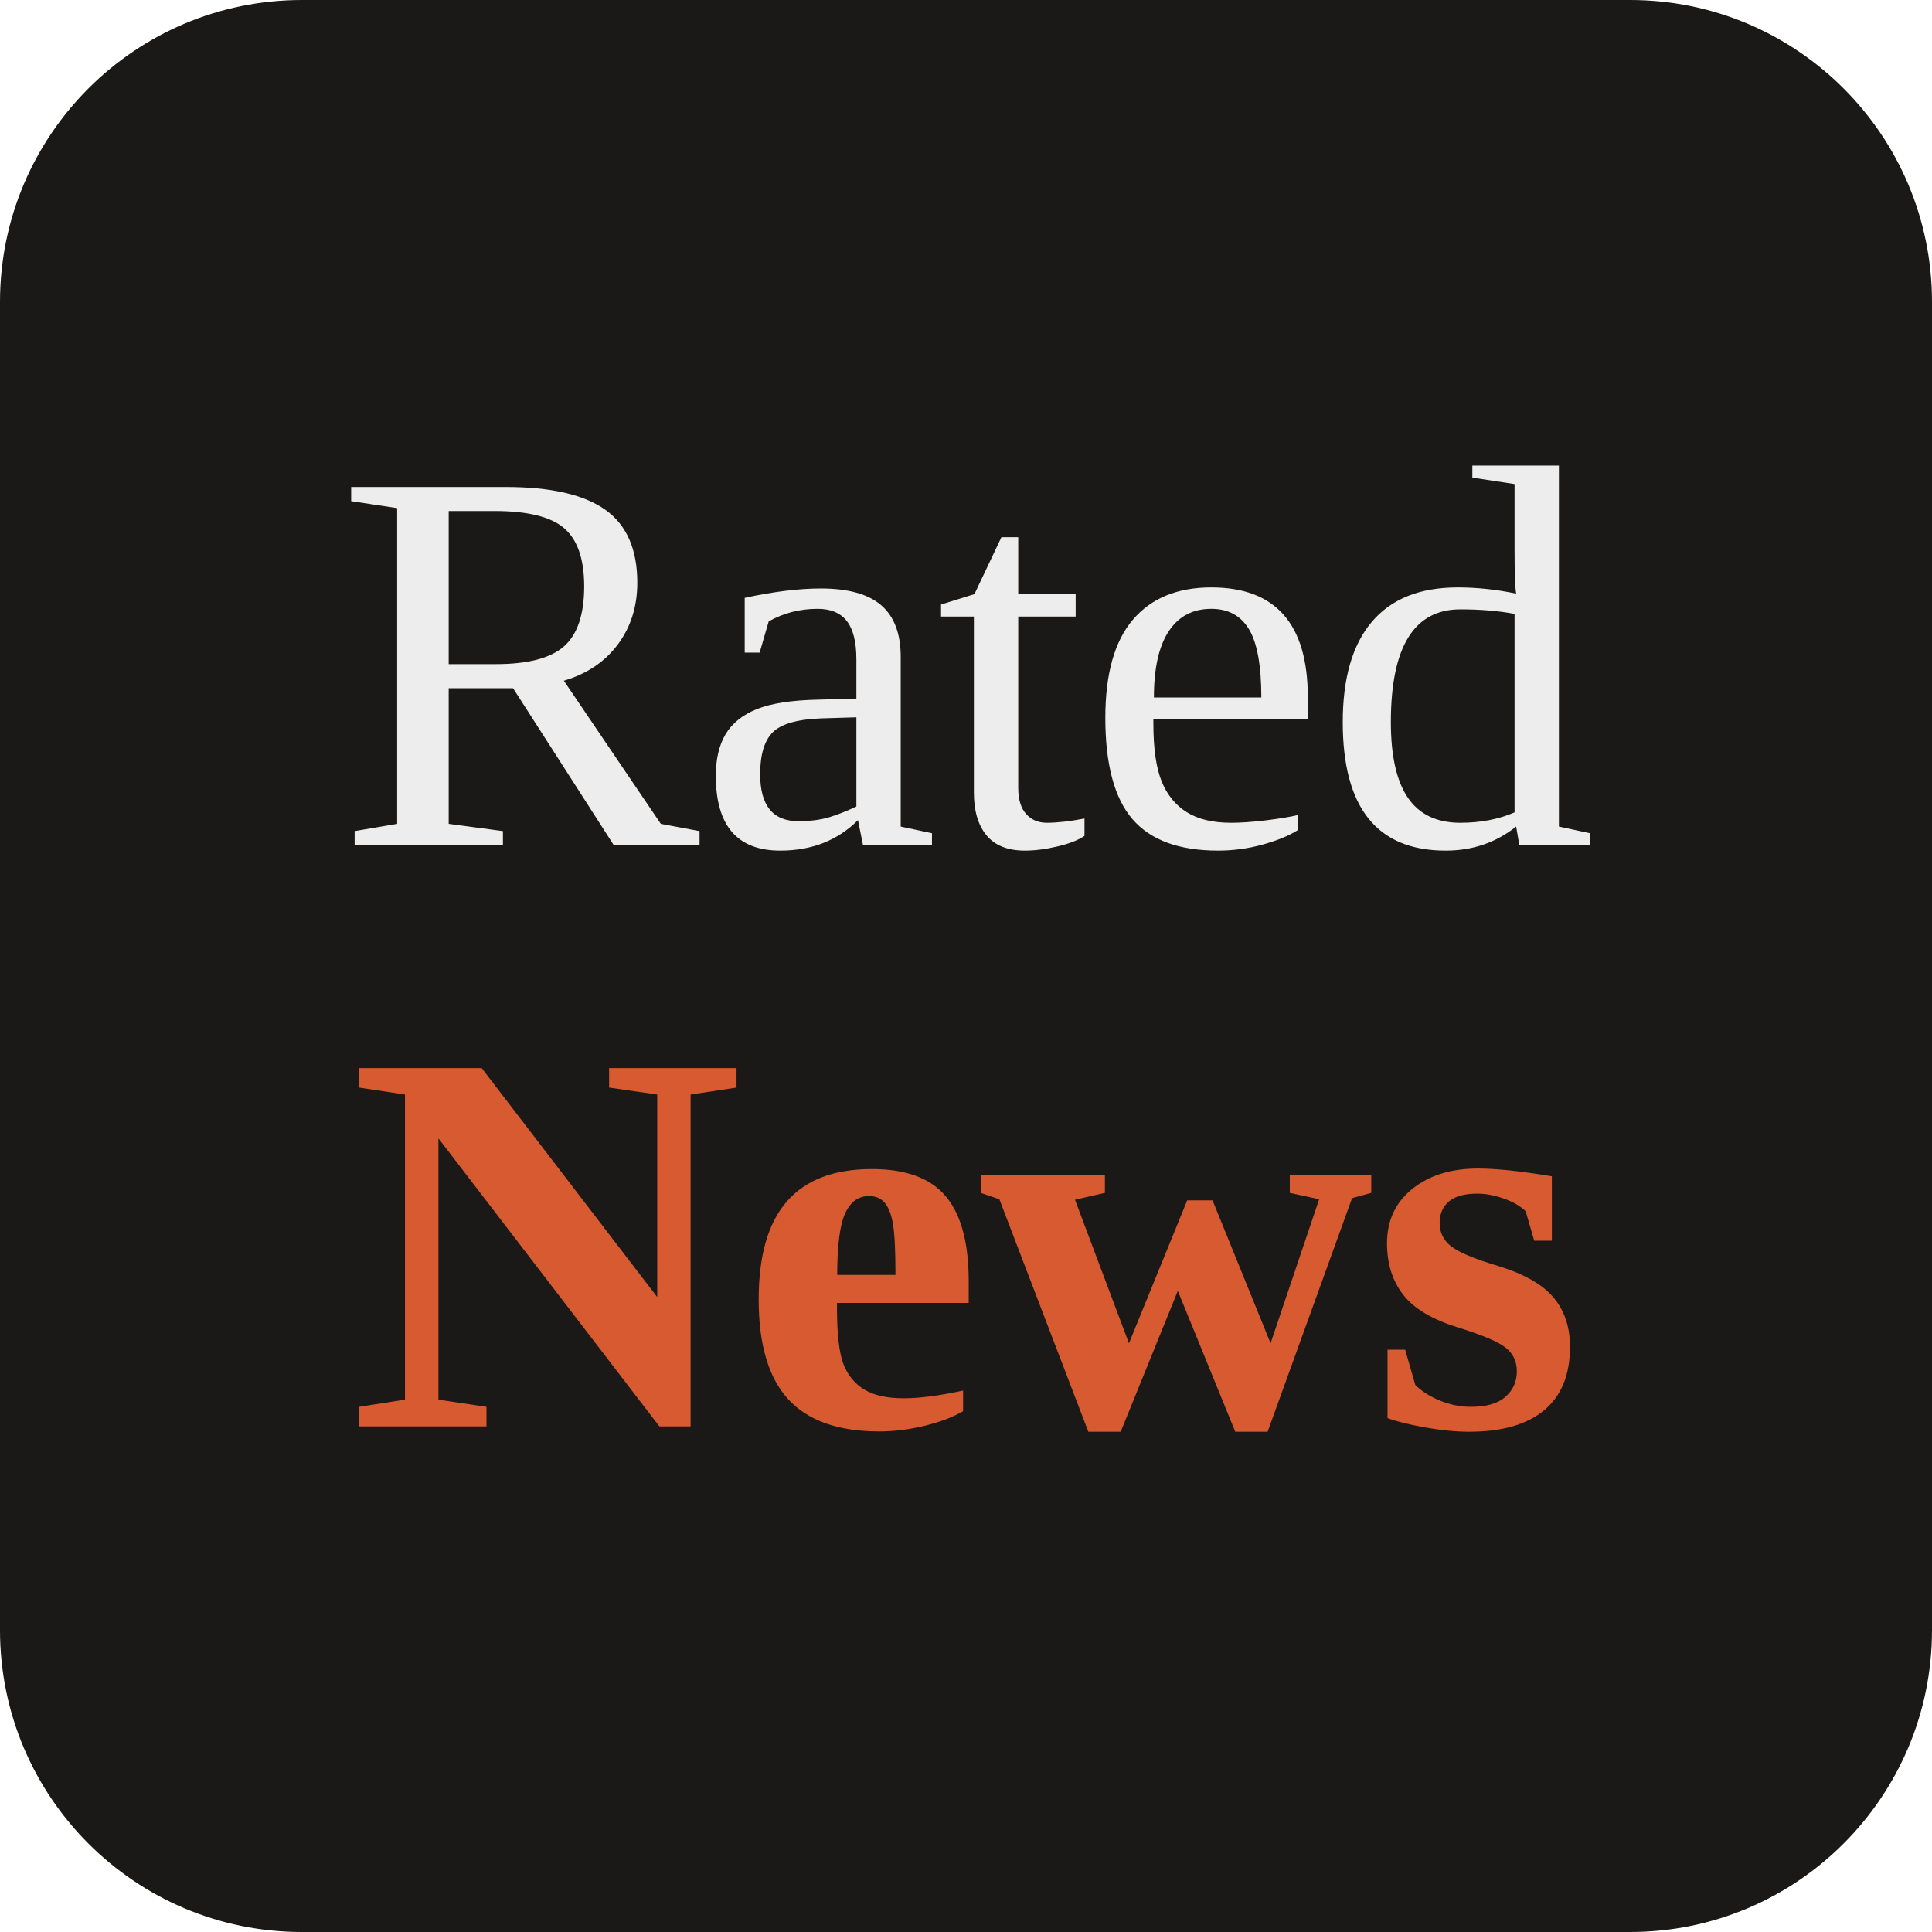
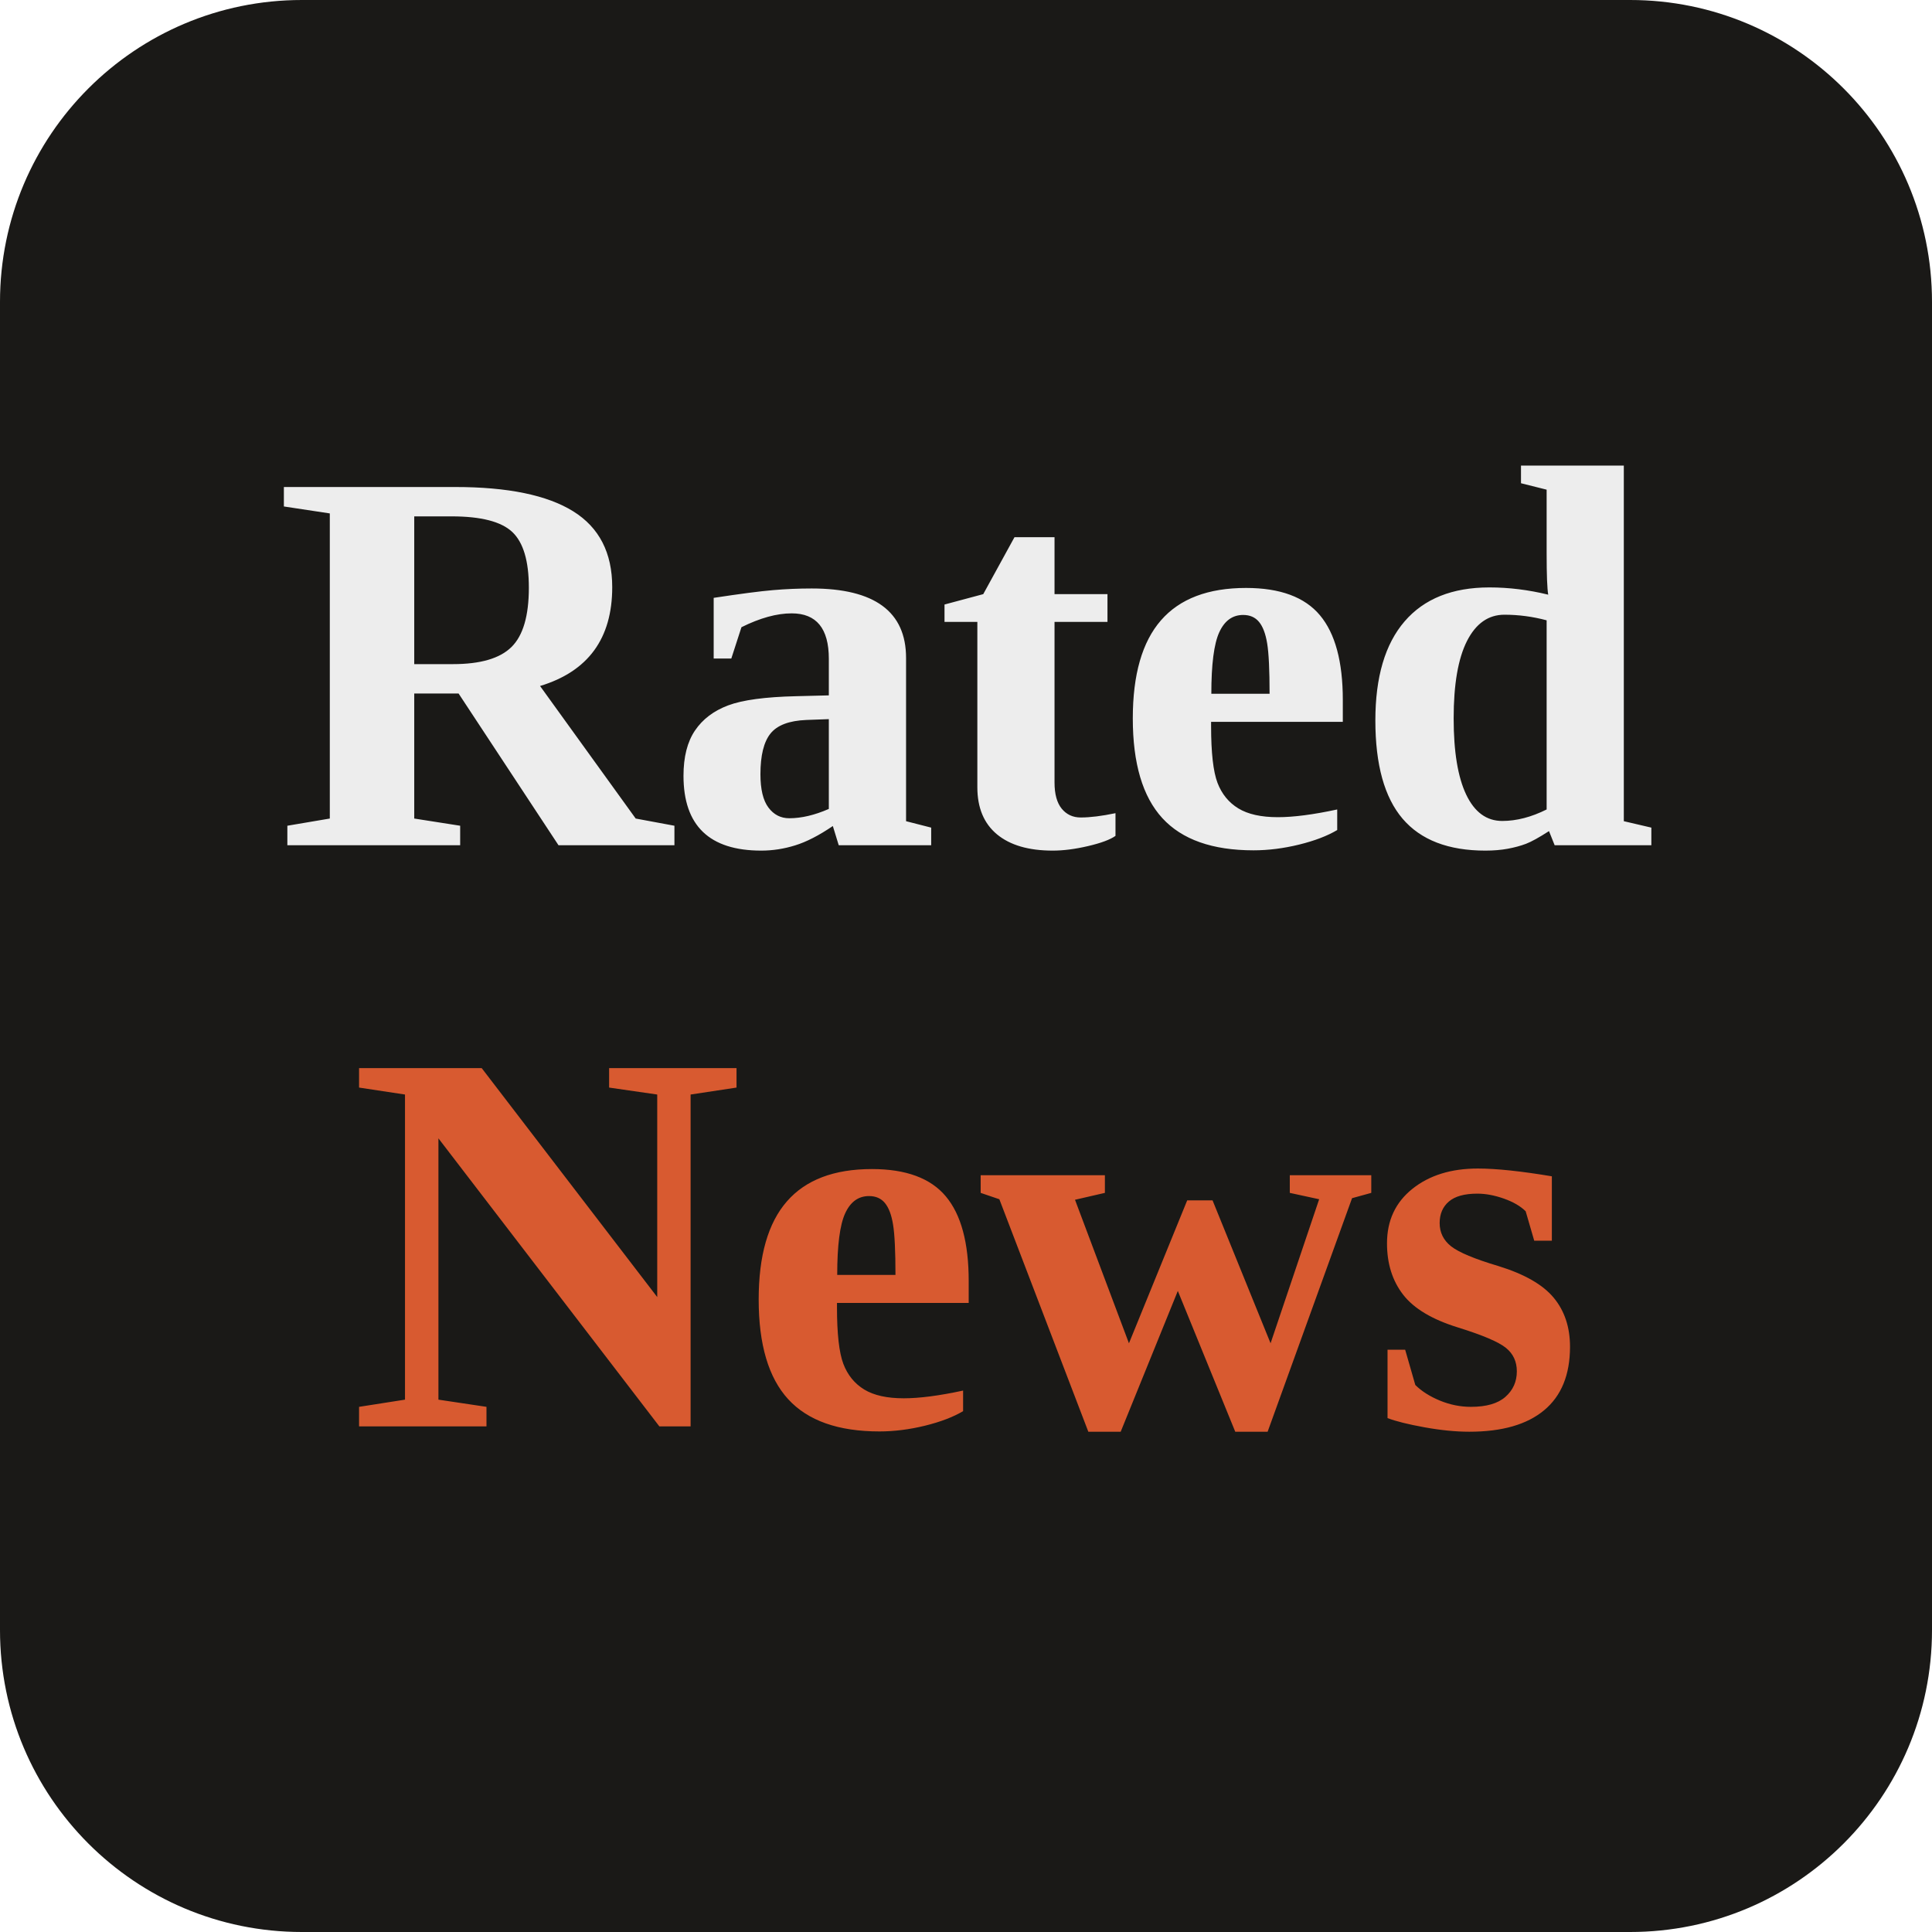
<svg xmlns="http://www.w3.org/2000/svg" width="512" height="512">
  <rect width="512" height="512" rx="80" fill="#1A1917" />
-   <text x="256" y="224" font-family="Georgia, 'Times New Roman', serif" font-size="145" font-weight="400" fill="rgba(255,255,255,0.92)" text-anchor="middle" letter-spacing="-1">Rated</text>
+   <text x="256" y="224" font-family="Georgia, 'Times New Roman', serif" font-size="145" font-weight="700" fill="rgba(255,255,255,0.92)" text-anchor="middle" letter-spacing="-1">Rated</text>
  <text x="256" y="378" font-family="Georgia, 'Times New Roman', serif" font-size="145" font-weight="700" fill="#D85A30" text-anchor="middle" letter-spacing="-1">News</text>
</svg>
